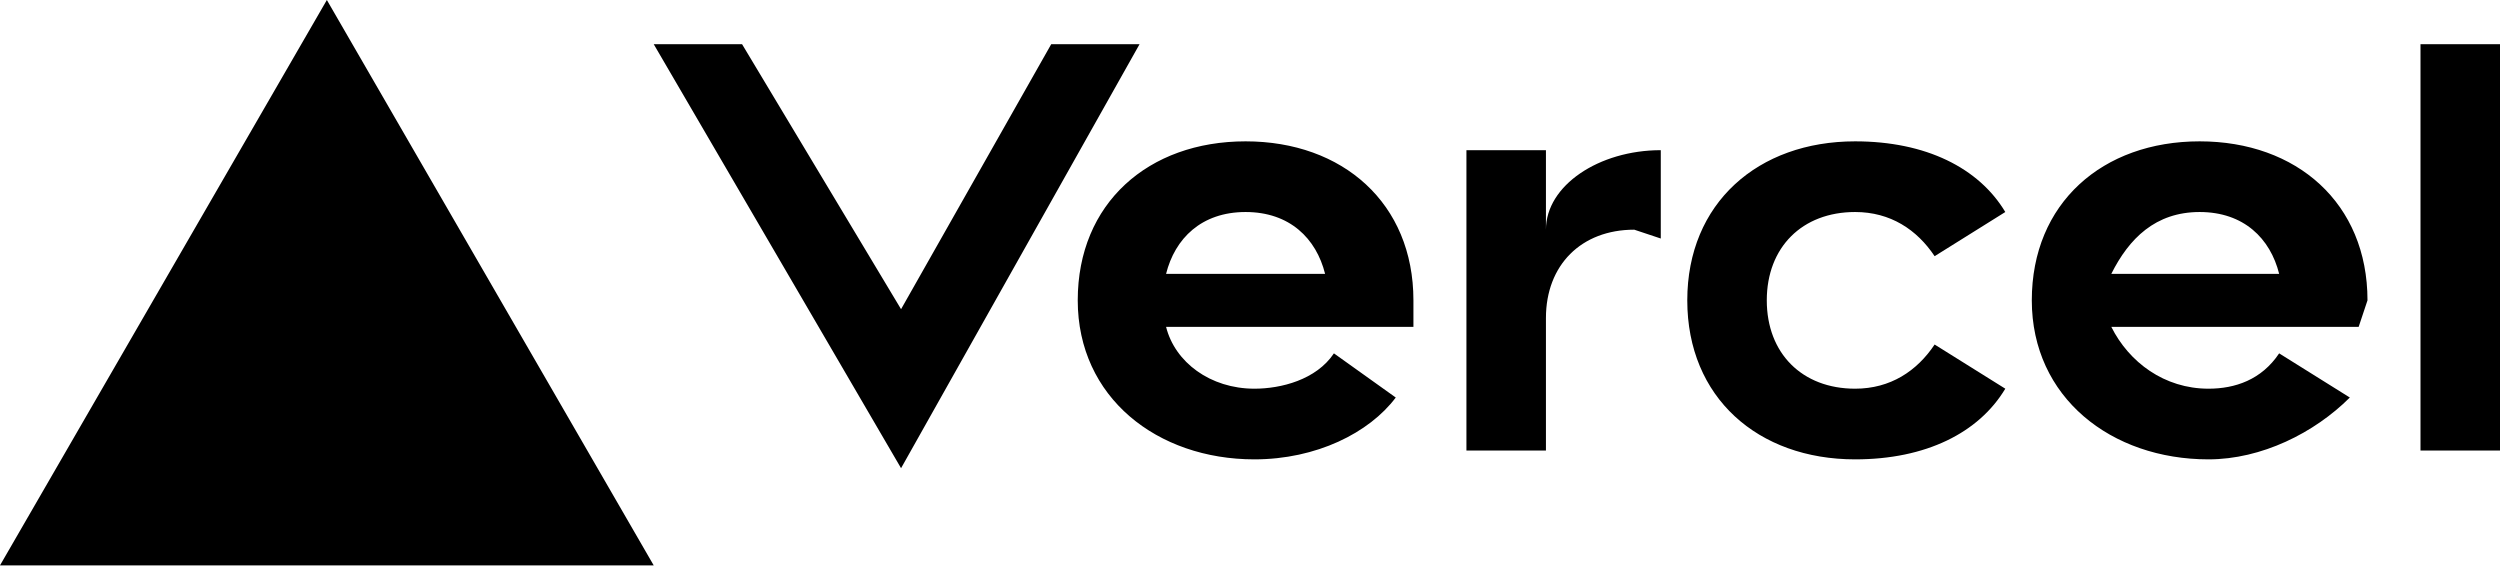
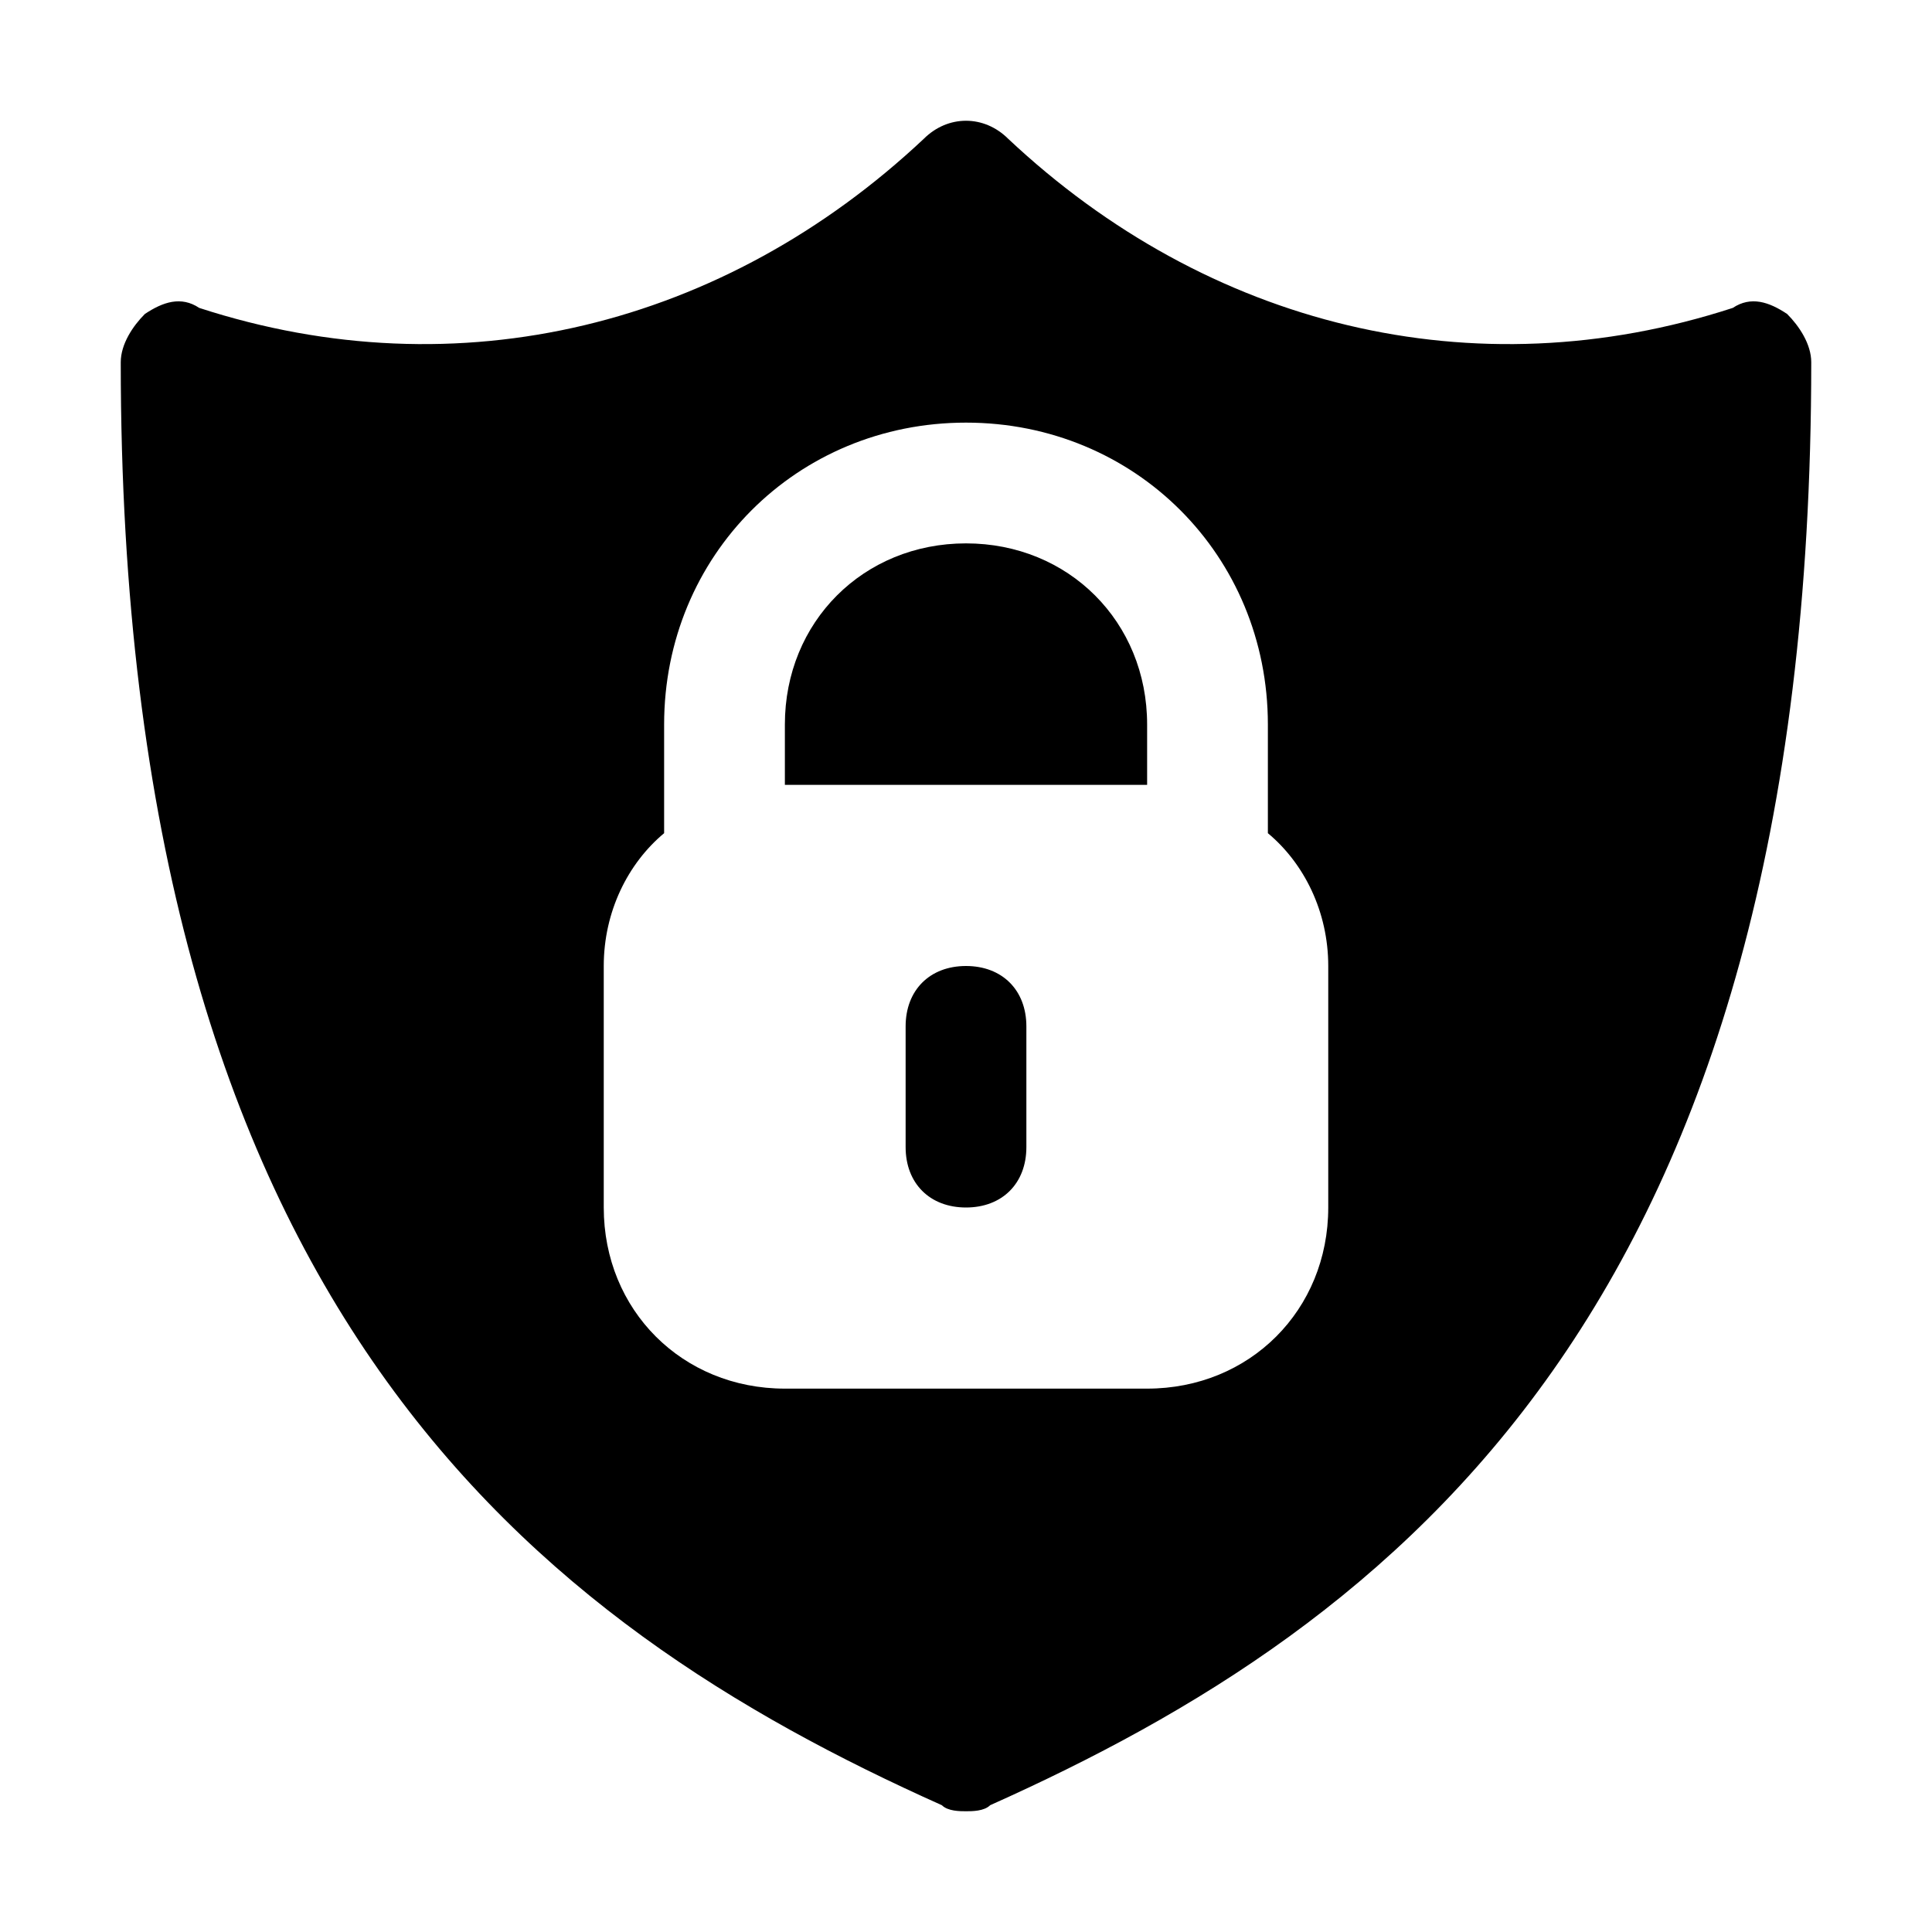
- <svg xmlns="http://www.w3.org/2000/svg" fill="none" viewBox="0 0 283 64">
-   <path fill="black" d="M141 16c-11 0-19 7-19 18s9 18 20 18c7 0 13-3 16-7l-7-5c-2 3-6 4-9 4-5 0-9-3-10-7h28v-3c0-11-8-18-19-18zm-9 15c1-4 4-7 9-7s8 3 9 7h-18zm117-15c-11 0-19 7-19 18s9 18 20 18c6 0 12-3 16-7l-8-5c-2 3-5 4-8 4-5 0-9-3-11-7h28l1-3c0-11-8-18-19-18zm-10 15c2-4 5-7 10-7s8 3 9 7h-19zm-39 3c0 6 4 10 10 10 4 0 7-2 9-5l8 5c-3 5-9 8-17 8-11 0-19-7-19-18s8-18 19-18c8 0 14 3 17 8l-8 5c-2-3-5-5-9-5-6 0-10 4-10 10zm83-29v46h-9V5h9zM37 0l37 64H0L37 0zm92 5-27 48L74 5h10l18 30 17-30h10zm59 12v10l-3-1c-6 0-10 4-10 10v15h-9V17h9v9c0-5 6-9 13-9z" />
+ <svg xmlns="http://www.w3.org/2000/svg" version="1.1" id="Icons" x="0px" y="0px" viewBox="0 0 32 32" style="enable-background:new 0 0 32 32;" xml:space="preserve">
+   <g>
+     <path d="M16,9c-1.7,0-3,1.3-3,3v1h6v-1C19,10.3,17.7,9,16,9z" />
+     <path d="M29.6,5.2C29.3,5,29,4.9,28.7,5.1c-4.3,1.4-8.7,0.3-12-2.8c-0.4-0.4-1-0.4-1.4,0c-3.3,3.1-7.7,4.2-12,2.8   C3,4.9,2.7,5,2.4,5.2C2.2,5.4,2,5.7,2,6c0,15.7,6.9,20.9,13.6,23.9C15.7,30,15.9,30,16,30s0.3,0,0.4-0.1C23.1,26.9,30,21.7,30,6   C30,5.7,29.8,5.4,29.6,5.2z M22,20c0,1.7-1.3,3-3,3h-6c-1.7,0-3-1.3-3-3v-4c0-0.9,0.4-1.7,1-2.2V12c0-2.8,2.2-5,5-5s5,2.2,5,5v1.8   c0.6,0.5,1,1.3,1,2.2V20z" />
+     <path d="M16,16c-0.6,0-1,0.4-1,1v2c0,0.6,0.4,1,1,1s1-0.4,1-1v-2C17,16.4,16.6,16,16,16z" />
+   </g>
</svg>
